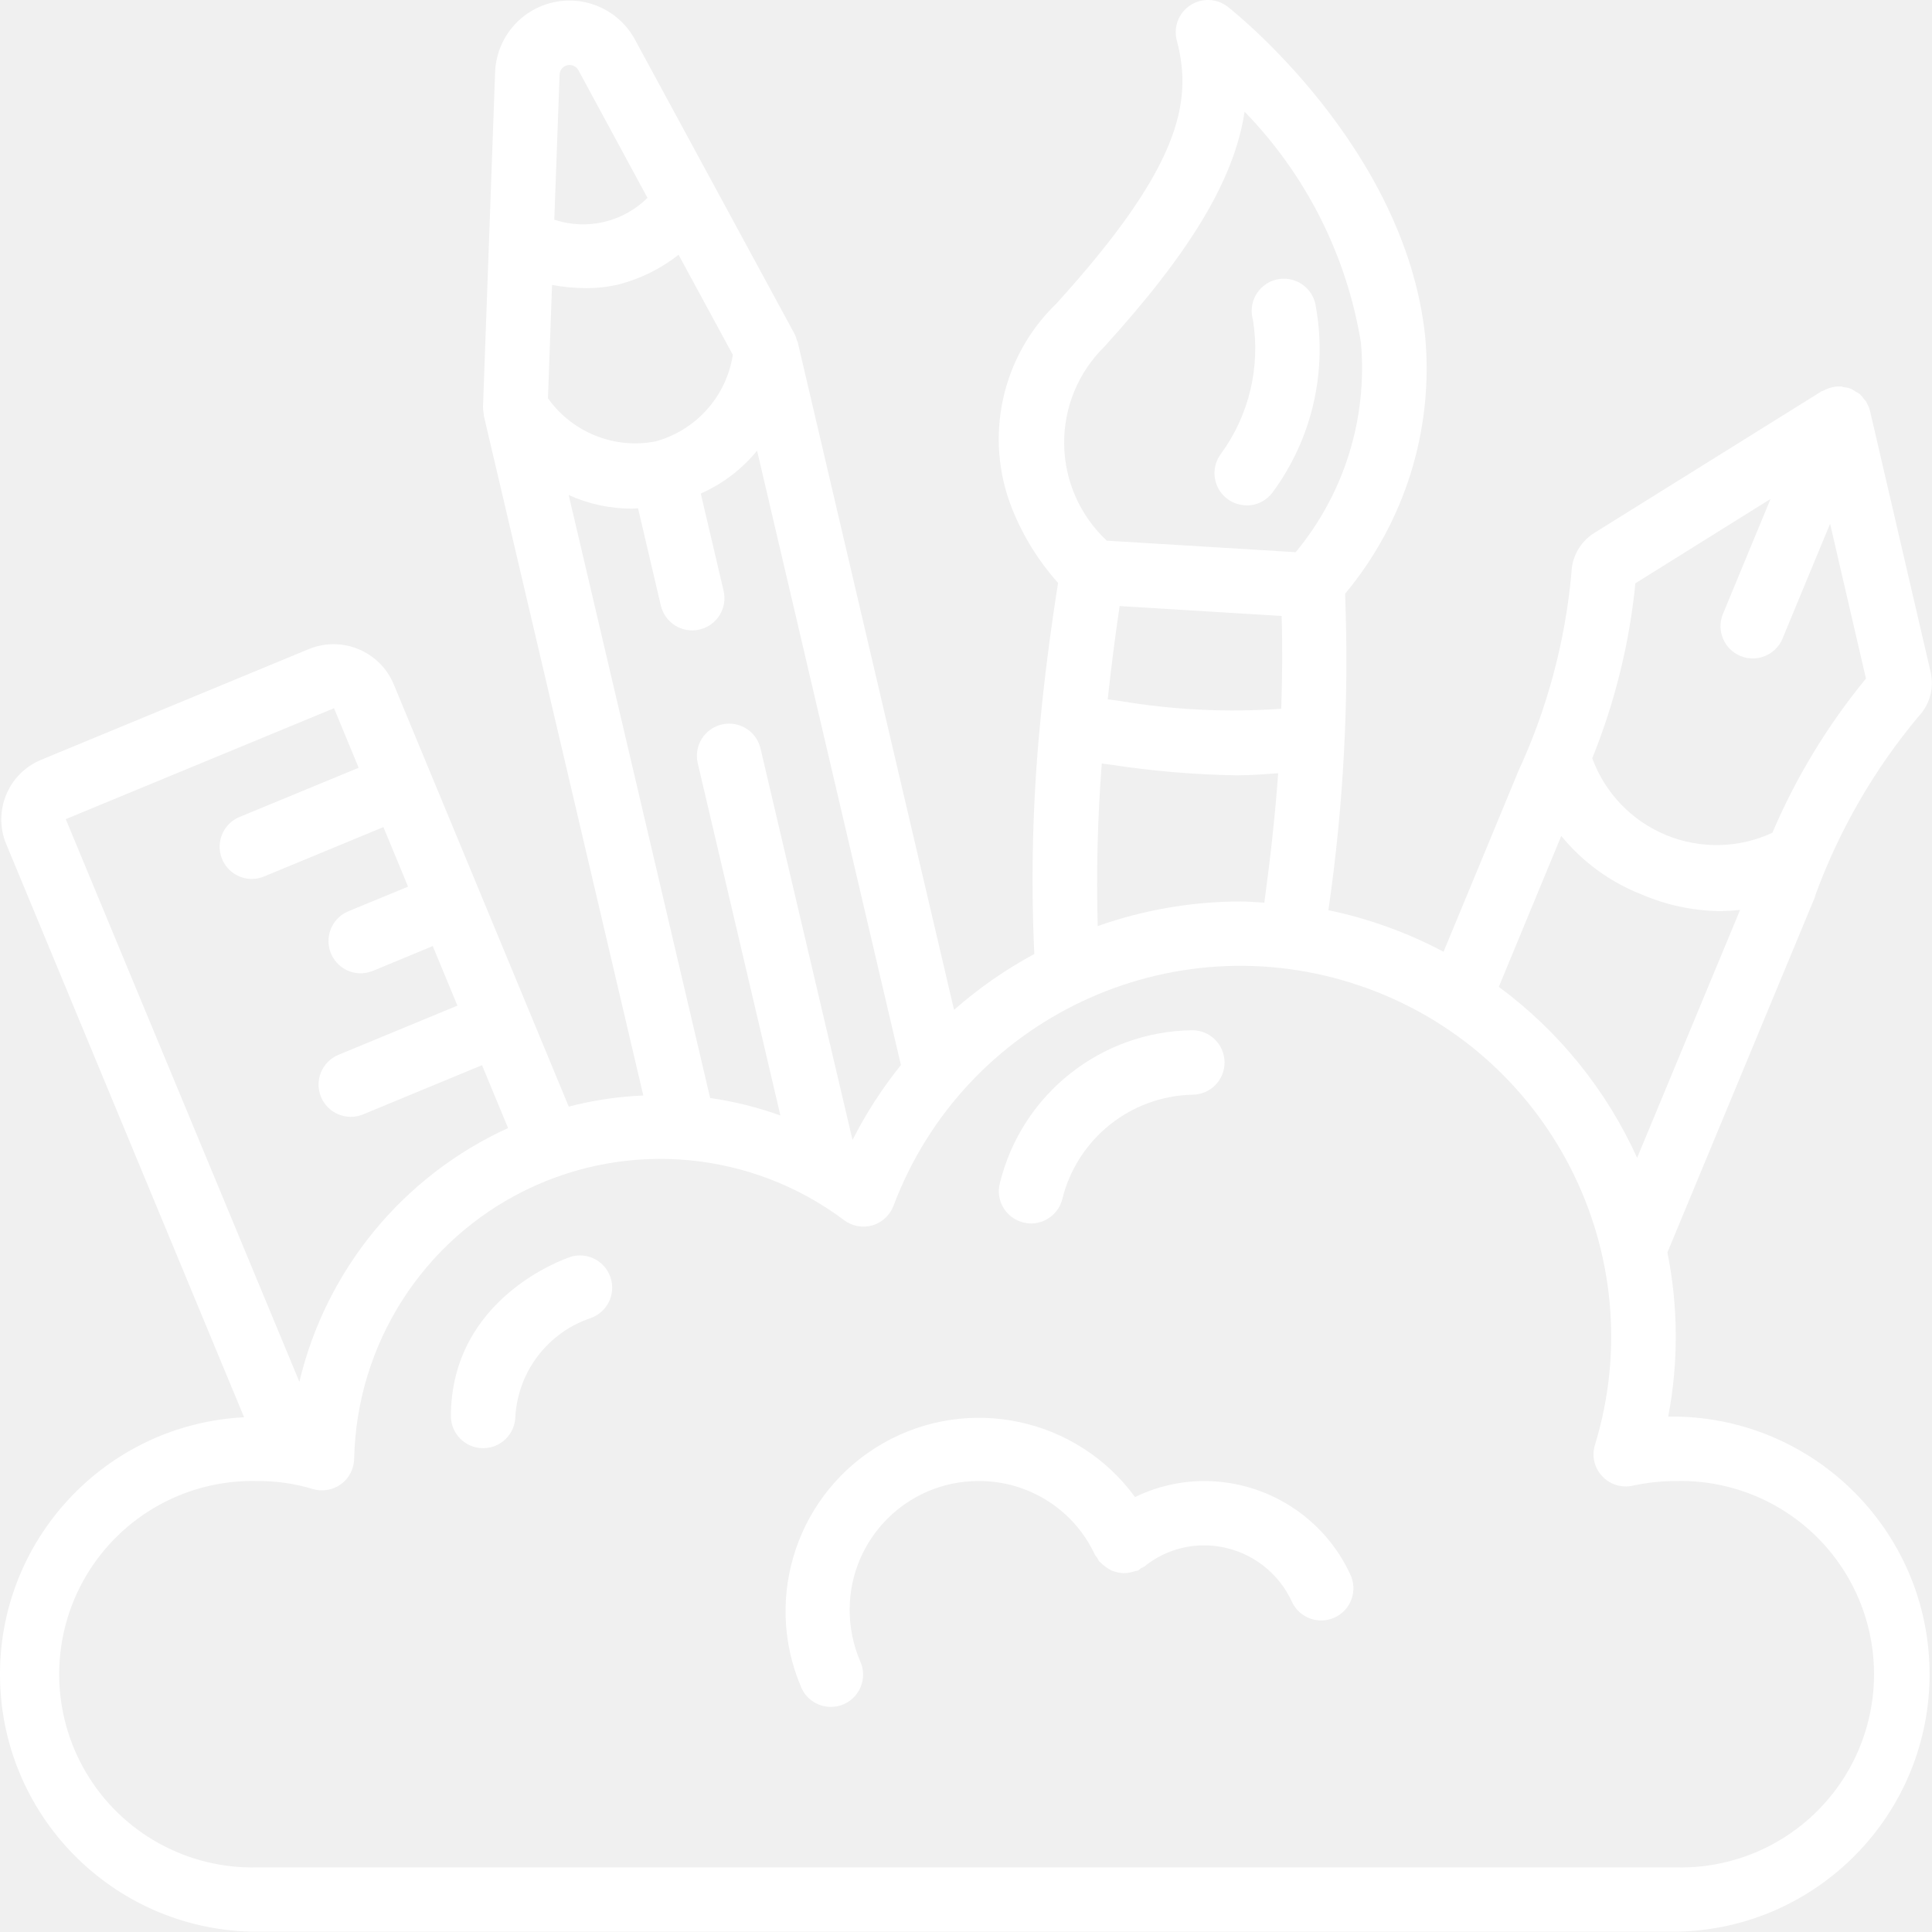
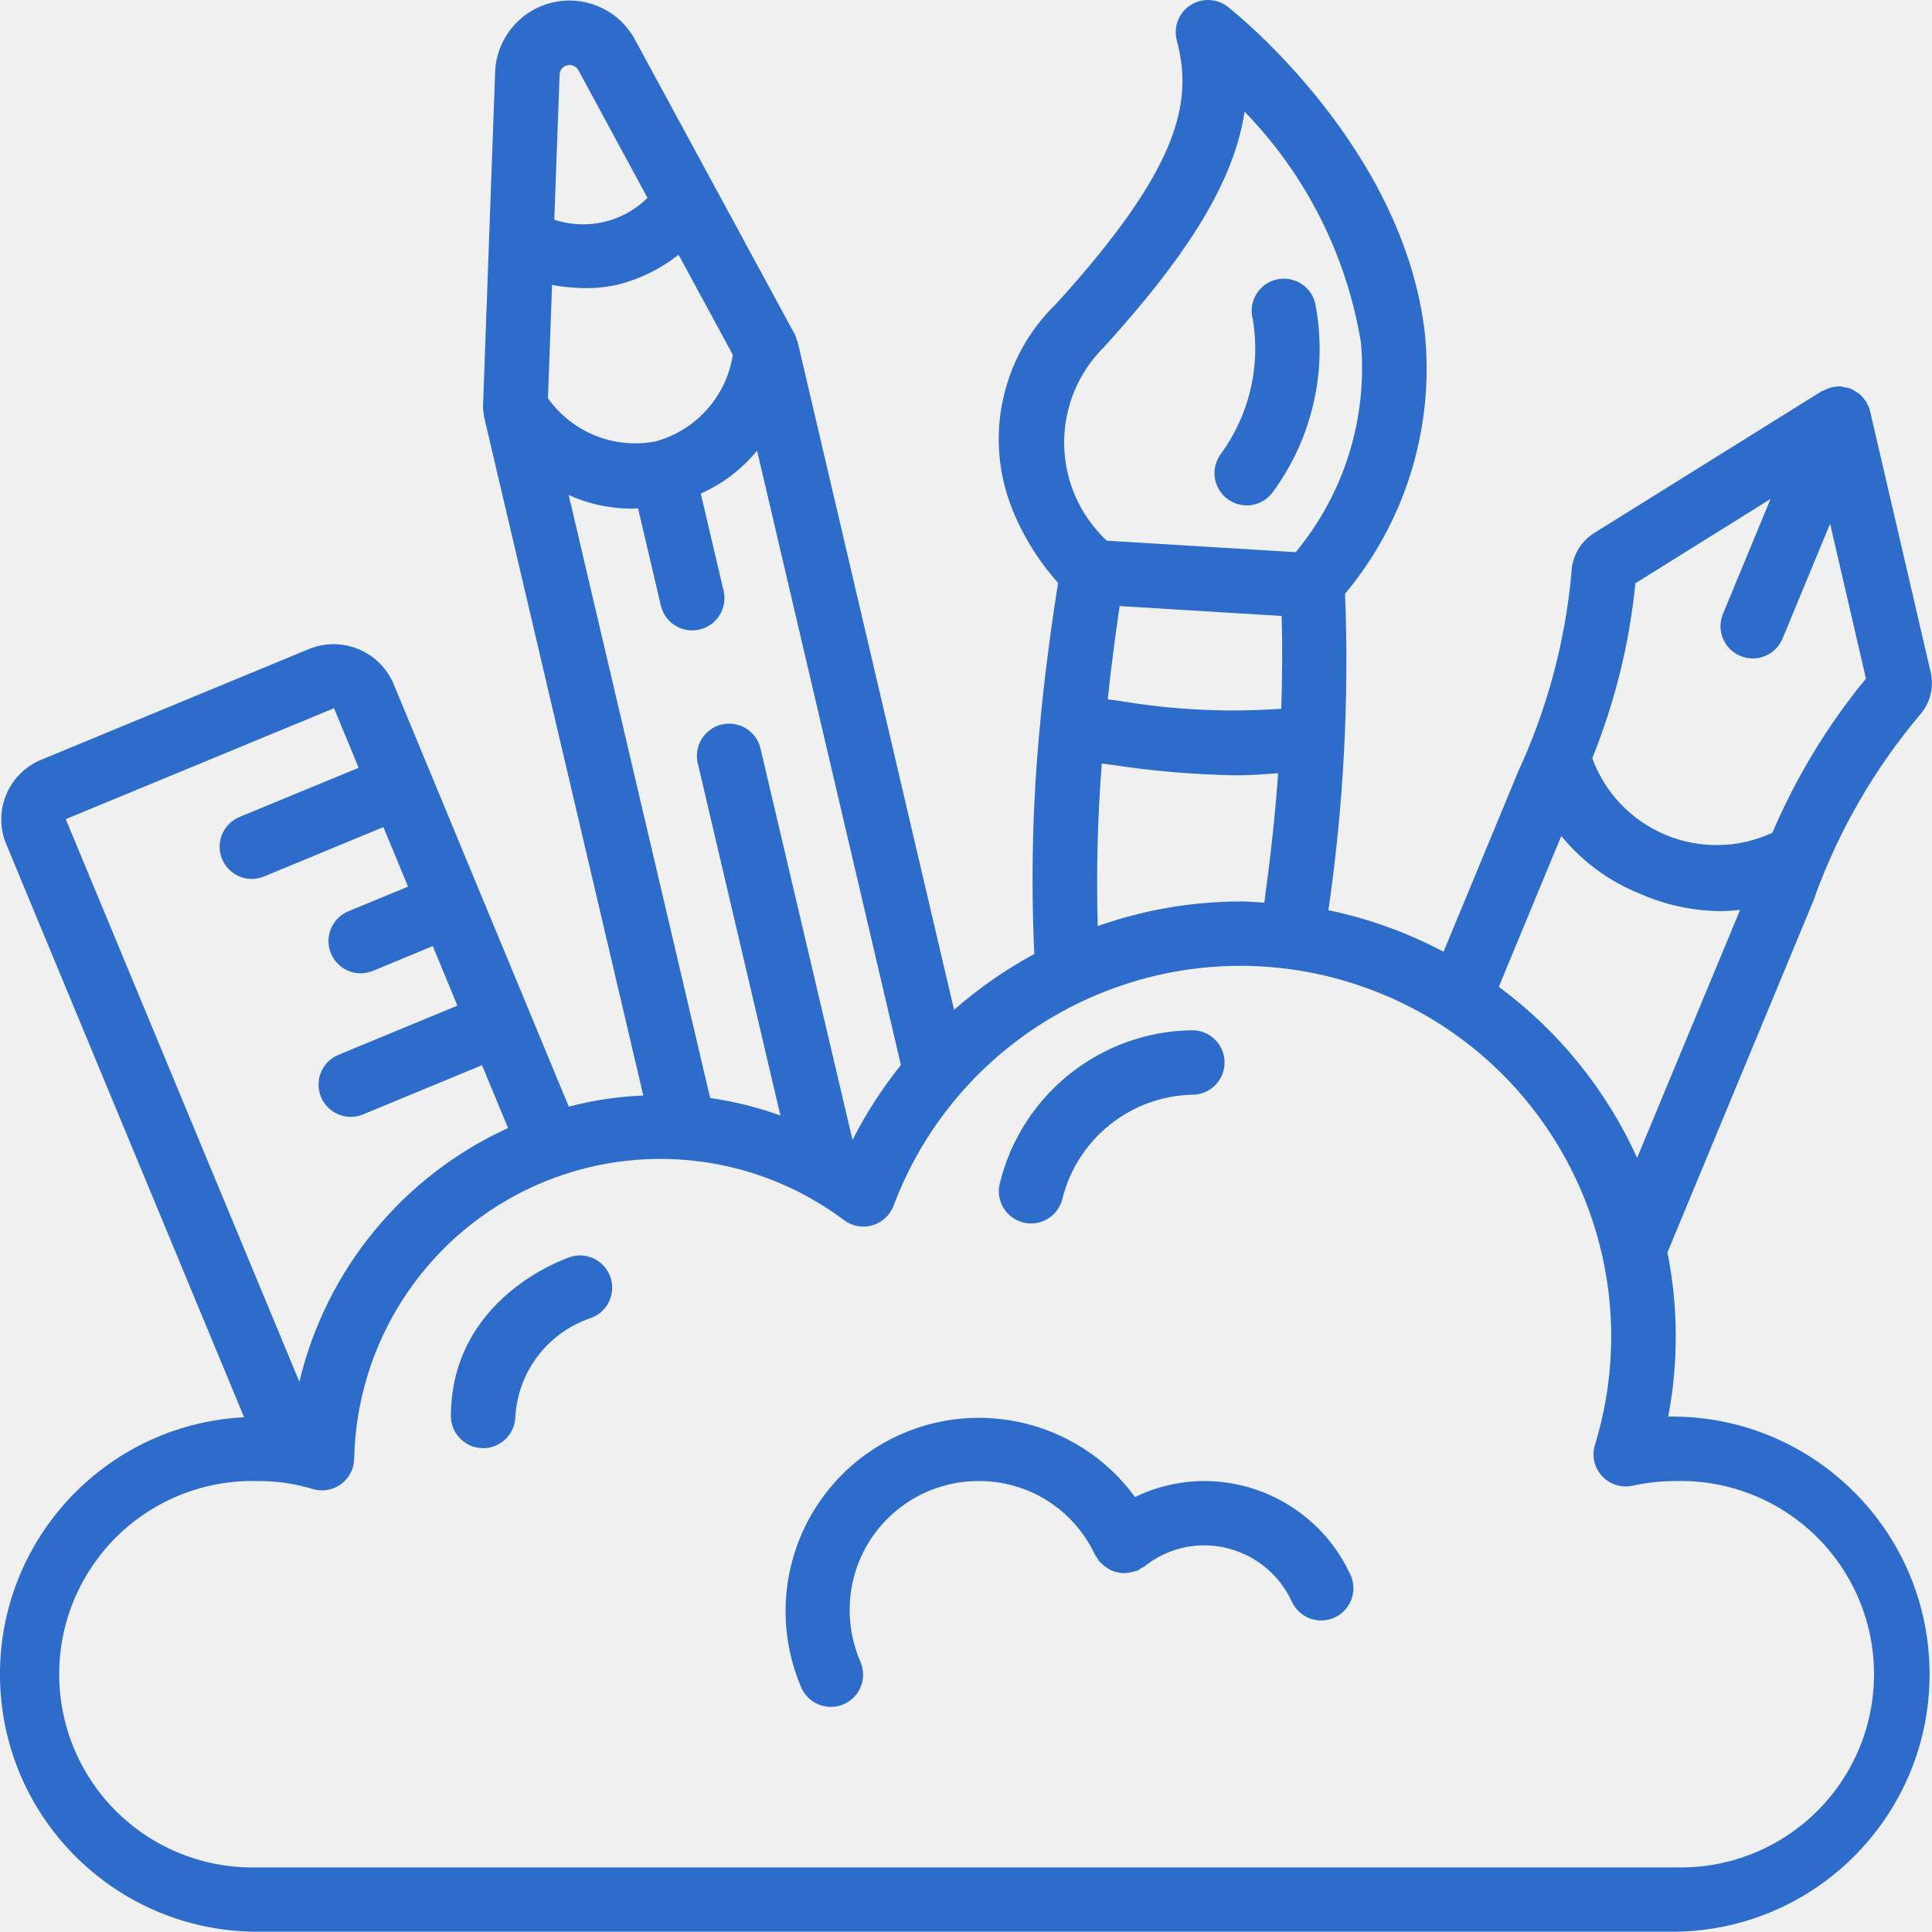
<svg xmlns="http://www.w3.org/2000/svg" width="145.972" height="145.97" viewBox="0 0 145.972 145.97">
  <defs>
    <style>
      .cls-1 {
-         fill: #fff;
+         fill: #2d6cca;
        fill-rule: evenodd;
      }
    </style>
  </defs>
  <path class="cls-1" d="M1015.98,2978.72a32.333,32.333,0,0,0-.06-12.4l11.16-26.89v-0.06a45.337,45.337,0,0,1,7.83-13.57,3.653,3.653,0,0,0,.9-3.32l-4.58-19.73a2.034,2.034,0,0,0-.24-0.59c-0.02-.04-0.03-0.08-0.05-0.12s-0.1-.11-0.15-0.18a3.264,3.264,0,0,0-.34-0.4c-0.09-.06-0.18-0.11-0.27-0.16a3.48,3.48,0,0,0-.38-0.23,2.152,2.152,0,0,0-.57-0.13,1.424,1.424,0,0,1-.16-0.05,2.514,2.514,0,0,0-1.34.3c-0.04.02-.08,0.03-0.12,0.05h-0.02l-17.2,10.72a3.662,3.662,0,0,0-1.72,2.99,45.448,45.448,0,0,1-4.09,15.17v0.02l-5.575,13.46a32.842,32.842,0,0,0-8.7-3.14,131.142,131.142,0,0,0,1.261-23.91,26.547,26.547,0,0,0,6.045-19.5c-1.522-14.17-14.349-24.41-14.9-24.84a2.436,2.436,0,0,0-3.86,2.54c1.254,4.7.168,9.67-9.1,19.88a14.218,14.218,0,0,0-3.339,15.51,18.919,18.919,0,0,0,3.468,5.59c-0.589,3.76-1.052,7.32-1.371,10.79a121.558,121.558,0,0,0-.424,17.25,32.705,32.705,0,0,0-6.064,4.22l-11.812-50.45a0.576,0.576,0,0,0-.063-0.14,2.425,2.425,0,0,0-.17-0.47l-12.065-22.25a5.623,5.623,0,0,0-10.565,2.47l-0.915,25.29a2.546,2.546,0,0,0,.06.54v0.11l12.051,51.37a26.808,26.808,0,0,0-5.631.84l-13.256-31.98a4.925,4.925,0,0,0-6.356-2.6l-20.26,8.38a4.87,4.87,0,0,0-2.637,6.35l17.978,43.32a19.448,19.448,0,0,0,1,38.87H1016.55A19.462,19.462,0,1,0,1015.98,2978.72Zm-2.48-62.96,10.21-6.37-3.61,8.72a2.437,2.437,0,0,0,4.5,1.87l3.61-8.72,2.71,11.7a47.988,47.988,0,0,0-7.07,11.65,10.009,10.009,0,0,1-13.61-5.63A47.87,47.87,0,0,0,1013.5,2915.76Zm-5.6,19.09a14.832,14.832,0,0,0,6.07,4.42,15.459,15.459,0,0,0,5.96,1.26c0.49-.01.99-0.04,1.48-0.09l-7.78,18.73a32.968,32.968,0,0,0-10.45-12.92Zm-33.365-17.37,12.235,0.75c0.075,2.27.049,4.62-.027,7.01a51.4,51.4,0,0,1-12.2-.59c-0.307-.05-0.607-0.08-0.911-0.12,0.244-2.29.541-4.61,0.9-7.05h0Zm-1.162-19.59c6.466-7.12,9.817-12.6,10.6-17.76a32.548,32.548,0,0,1,8.789,17.44,21.772,21.772,0,0,1-4.929,15.84q-7.215-.435-14.273-0.87a10.146,10.146,0,0,1-.188-14.65h0Zm-0.185,31.49,0.706,0.09a70,70,0,0,0,9.481.8c1.008,0,2.07-.08,3.134-0.16-0.221,3.13-.584,6.4-1.045,9.78-0.6-.03-1.19-0.09-1.794-0.09a32.536,32.536,0,0,0-10.794,1.86,117.224,117.224,0,0,1,.307-12.28h0Zm-18.838,28.44-6.967-29.64a2.436,2.436,0,0,0-4.742,1.11l6.261,26.68a26.988,26.988,0,0,0-5.309-1.32l-10.688-45.56a11.528,11.528,0,0,0,4.768,1.03c0.153,0,.317-0.02.472-0.03l1.722,7.35a2.435,2.435,0,1,0,4.742-1.11l-1.724-7.35a11.5,11.5,0,0,0,4.254-3.24l10.867,46.42A32.321,32.321,0,0,0,954.35,2957.82Zm-14.88-52.78a8.089,8.089,0,0,1-8.131-3.26l0.309-8.56a14.749,14.749,0,0,0,2.569.24,10.839,10.839,0,0,0,2.474-.28,12.373,12.373,0,0,0,4.516-2.24l4.1,7.56a8.067,8.067,0,0,1-5.838,6.54h0Zm-6.67-28.42a0.763,0.763,0,0,1,.837.37l5.222,9.65a6.909,6.909,0,0,1-7.041,1.65l0.4-10.97A0.752,0.752,0,0,1,932.8,2876.62Zm-17.625,48.58,1.861,4.5-9.011,3.72a2.435,2.435,0,0,0,.937,4.68,2.492,2.492,0,0,0,.933-0.19l9.011-3.73,1.863,4.5-4.508,1.86a2.438,2.438,0,0,0,.935,4.69,2.7,2.7,0,0,0,.931-0.19l4.508-1.87,1.863,4.5-9.019,3.73a2.436,2.436,0,0,0,1.866,4.5l9.011-3.73,1.97,4.75a28.267,28.267,0,0,0-15.769,19.17l-17.651-42.51Zm101.375,87.58H909.391a14.6,14.6,0,1,1,0-29.19,14.009,14.009,0,0,1,4.167.6,2.432,2.432,0,0,0,3.139-2.28,23.138,23.138,0,0,1,37.018-18.03,2.428,2.428,0,0,0,3.733-1.09,28.011,28.011,0,0,1,53,18.06,2.4,2.4,0,0,0,.53,2.36,2.43,2.43,0,0,0,2.32.73,15.332,15.332,0,0,1,3.25-.35A14.6,14.6,0,1,1,1016.55,3012.78Zm-32.43-102.9a2.436,2.436,0,0,0,1.948-.96,18.226,18.226,0,0,0,3.24-14.32,2.435,2.435,0,1,0-4.706,1.25,13.5,13.5,0,0,1-2.416,10.13,2.43,2.43,0,0,0,1.949,3.89Zm-3.2,73.71a11.968,11.968,0,0,0-5.224,1.21,14.61,14.61,0,0,0-25.243,14.33,2.436,2.436,0,1,0,4.481-1.91,9.865,9.865,0,0,1-.8-3.9,9.731,9.731,0,0,1,9.741-9.73,9.632,9.632,0,0,1,8.8,5.59,2.358,2.358,0,0,0,.17.23q0.058,0.12.129,0.24a1.344,1.344,0,0,0,.156.13,2.21,2.21,0,0,0,.378.32,2.755,2.755,0,0,0,.39.24,2.257,2.257,0,0,0,.438.14,2.359,2.359,0,0,0,.458.07,2.95,2.95,0,0,0,.93-0.16,1.3,1.3,0,0,0,.193-0.04,2.3,2.3,0,0,0,.226-0.17,2.46,2.46,0,0,0,.256-0.13,7.158,7.158,0,0,1,4.52-1.6,7.309,7.309,0,0,1,6.624,4.25,2.435,2.435,0,0,0,4.432-2.02A12.165,12.165,0,0,0,980.918,2983.59Zm-47.943-16.91c-0.368.12-8.972,3.09-8.972,12.04a2.436,2.436,0,0,0,4.871,0,8.376,8.376,0,0,1,5.655-7.43,2.437,2.437,0,1,0-1.554-4.62v0.01Zm34.273-2.63a2.366,2.366,0,0,0,.592.08,2.444,2.444,0,0,0,2.36-1.85,10.371,10.371,0,0,1,9.829-7.88,2.435,2.435,0,0,0-.012-4.87,15.163,15.163,0,0,0-14.54,11.57A2.426,2.426,0,0,0,967.248,2964.05Z" transform="translate(-889.938 -2871.69)" />
</svg>
